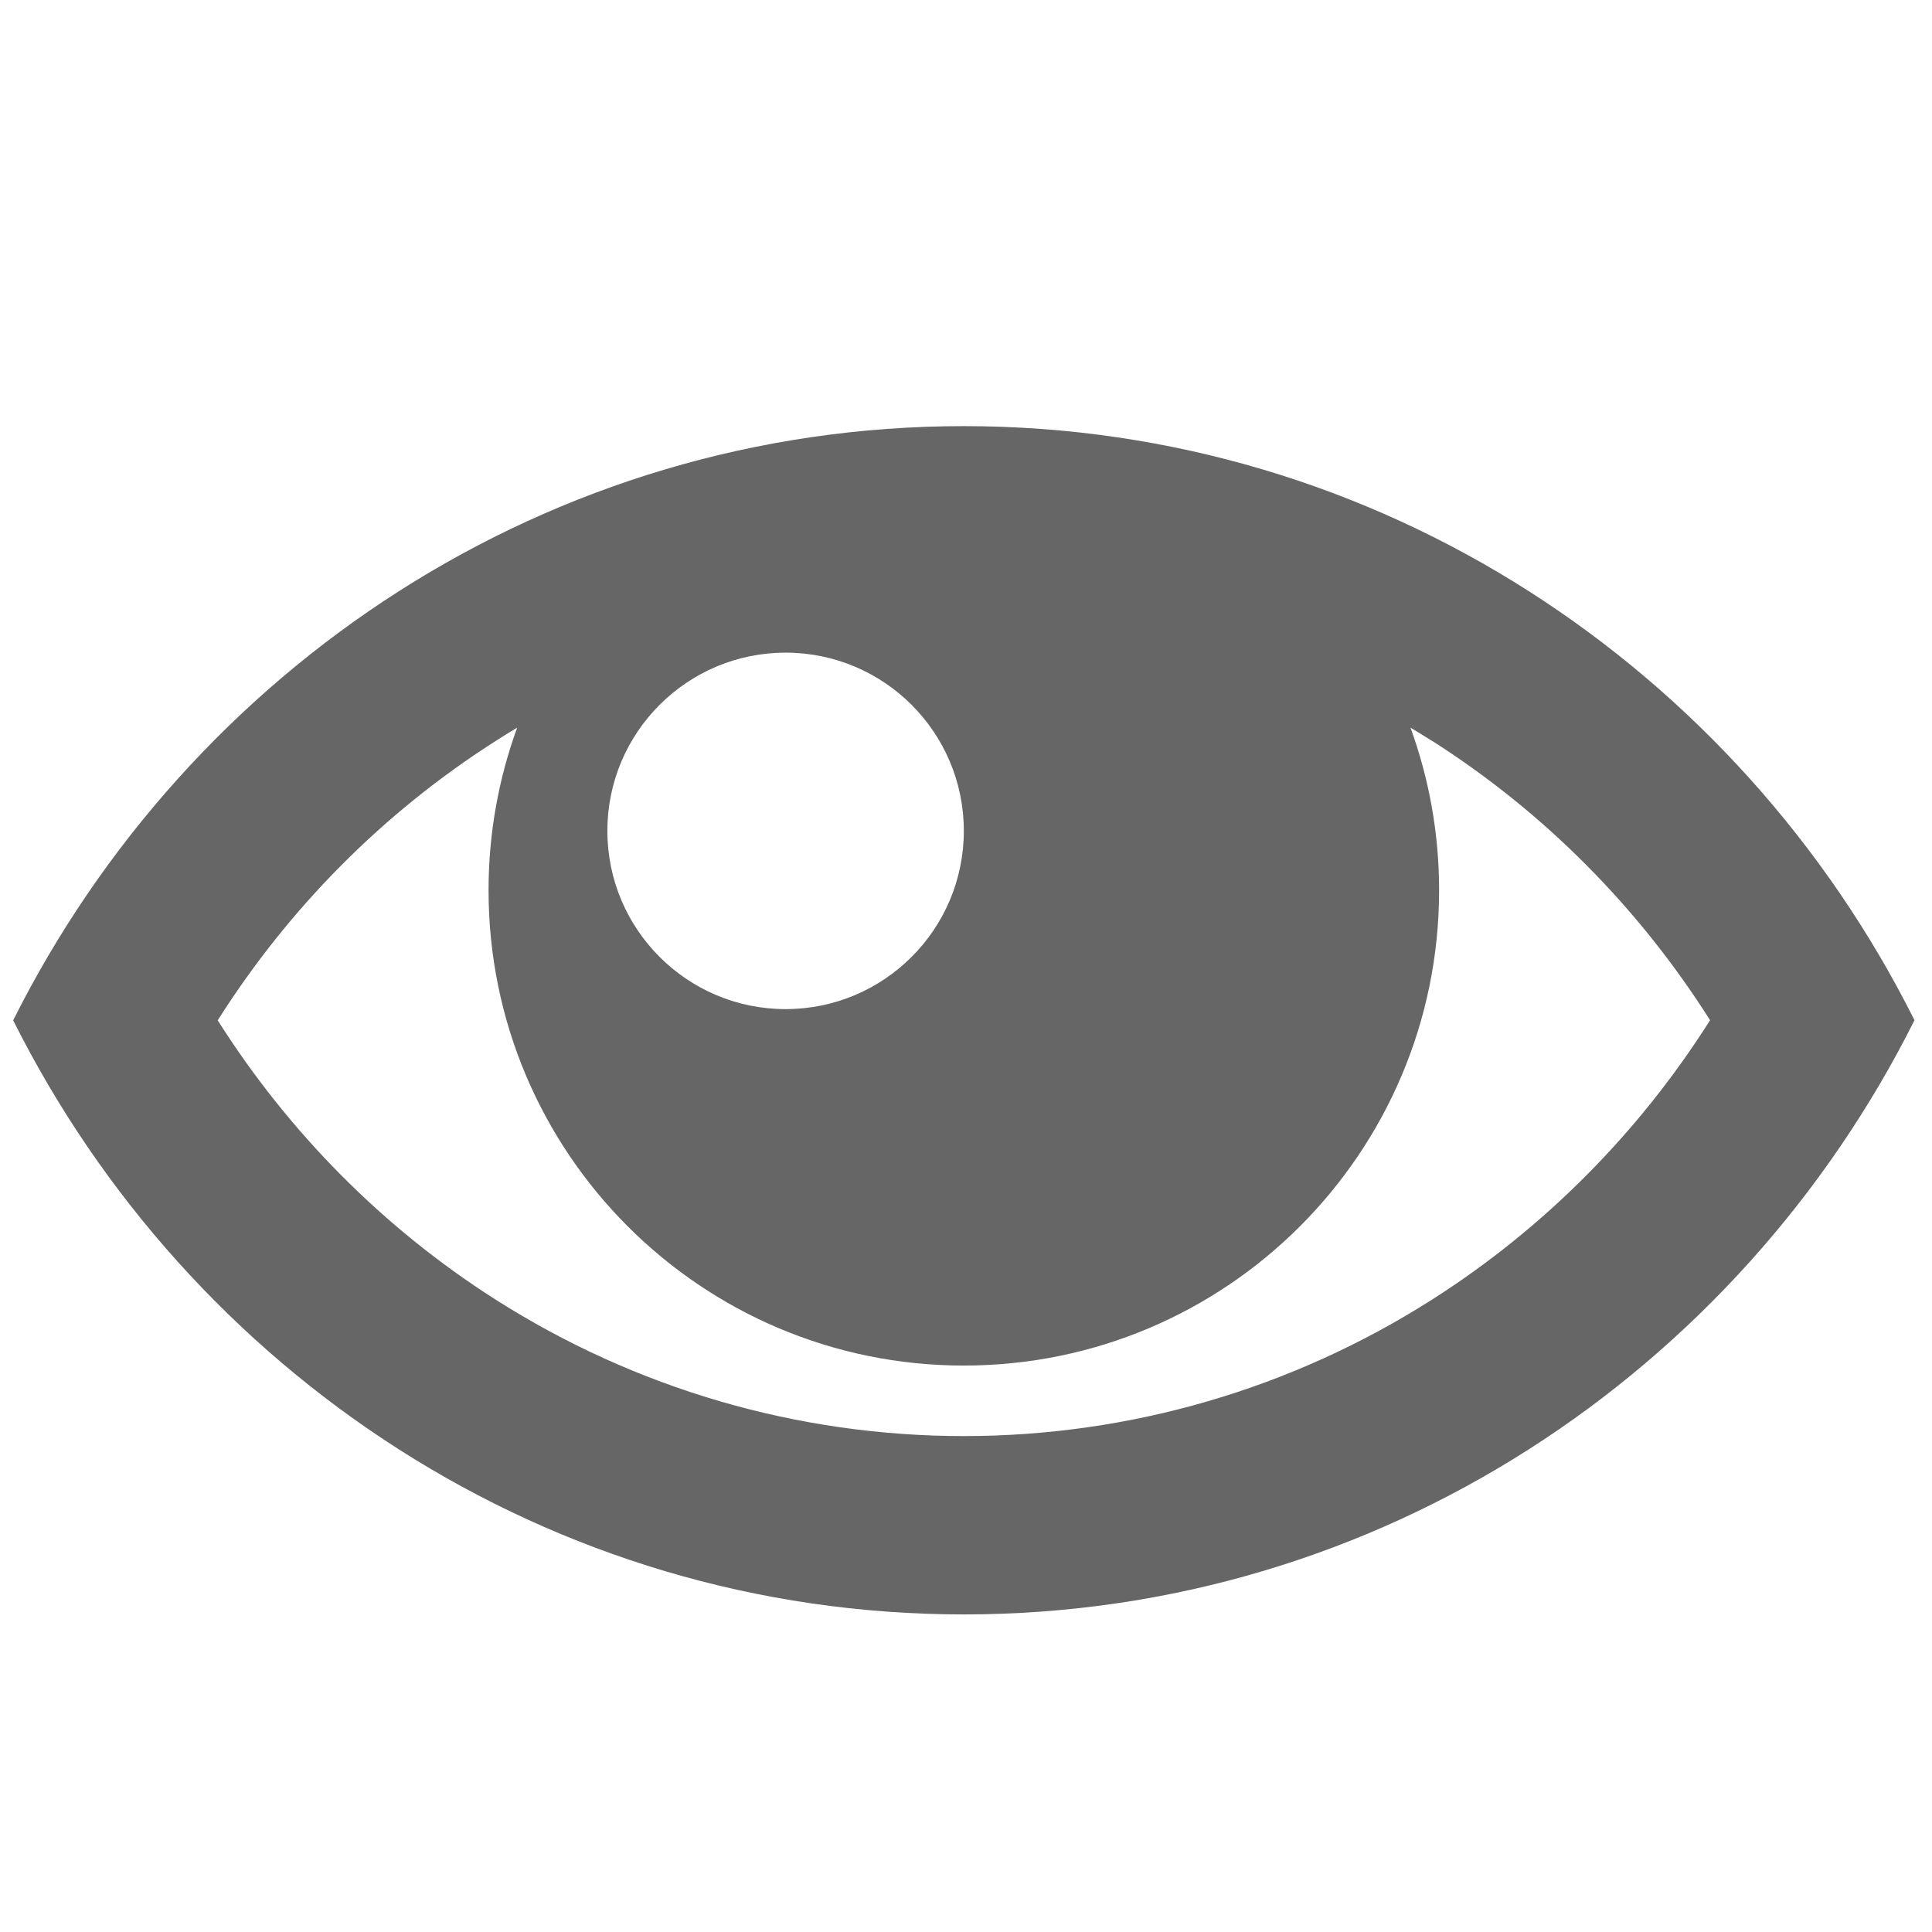
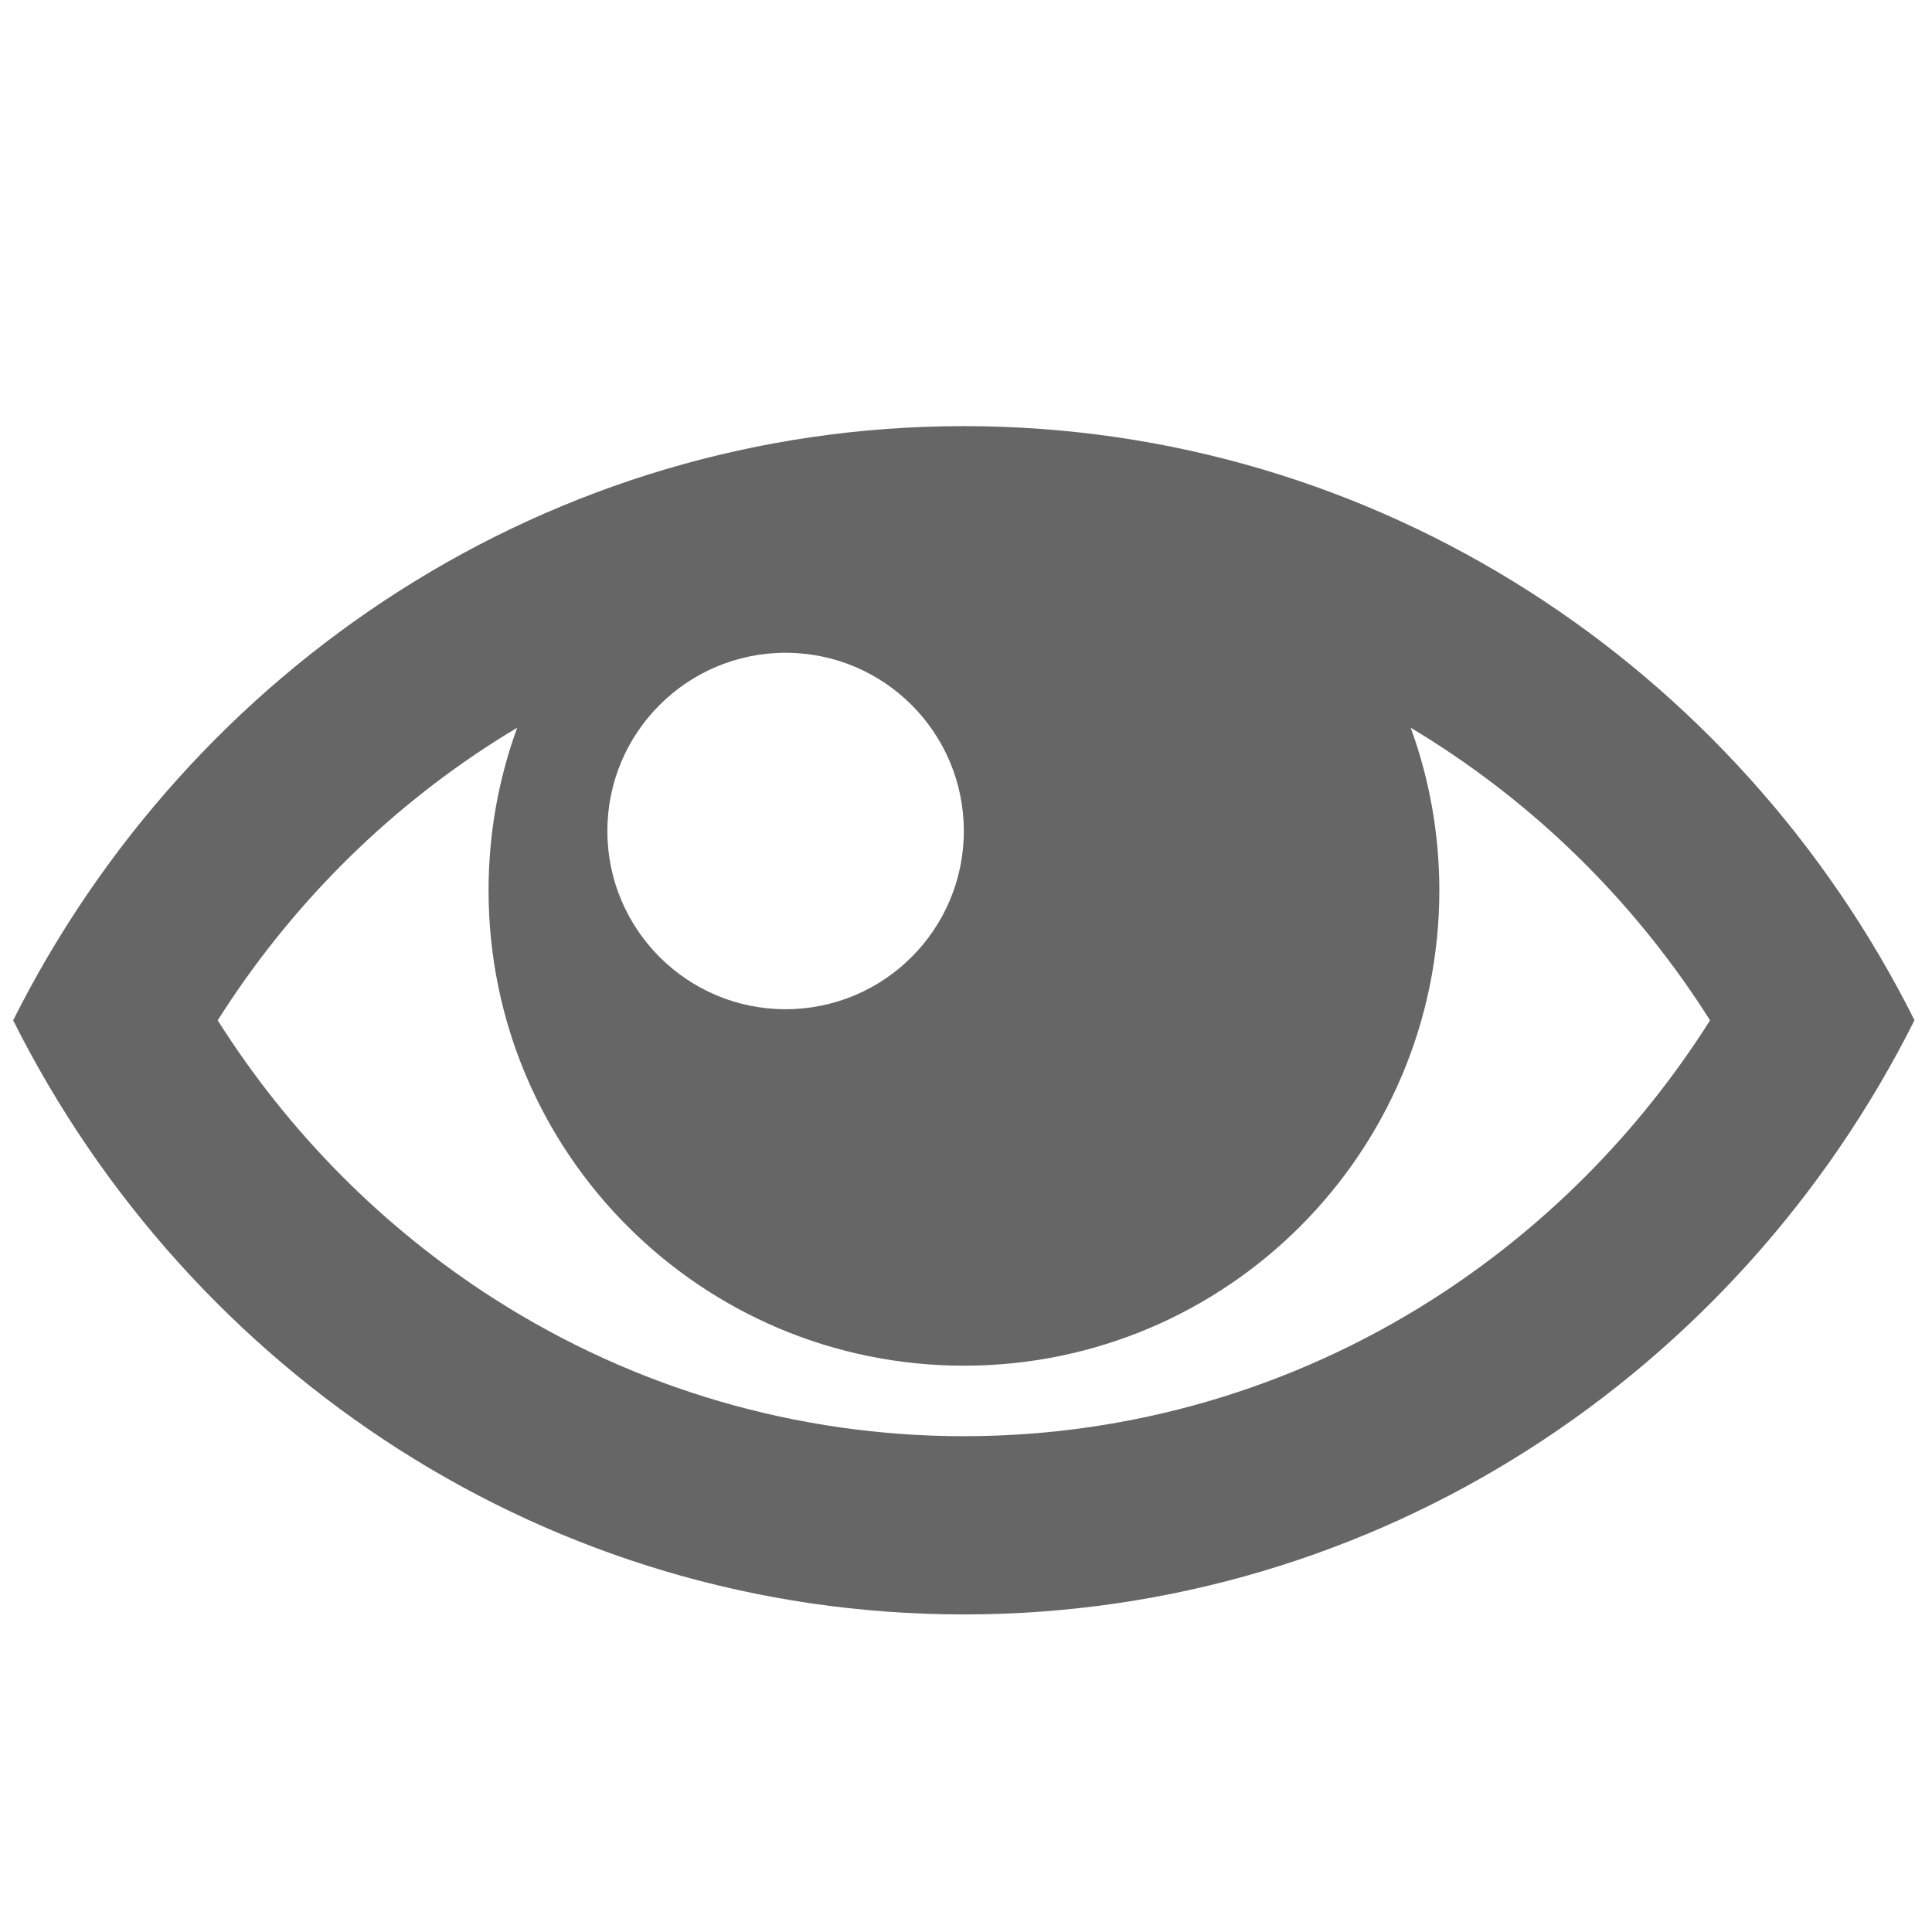
- <svg xmlns="http://www.w3.org/2000/svg" height="16" width="16" id="svg2" version="1.1">
-   <defs id="defs12" />
-   <path style="fill:#666666;fill-opacity:1" d="m 7.982,3.529 c -3.434,0 -6.41,2 -7.873,4.921 C 1.572,11.371 4.549,13.37 7.982,13.37 c 3.434,0 6.41,-2 7.873,-4.921 C 14.393,5.529 11.416,3.529 7.982,3.529 z m 3.882,2.609 c 0.925,0.59 1.709,1.38 2.298,2.311 -0.589,0.931 -1.373,1.721 -2.298,2.311 -1.162,0.741 -2.505,1.133 -3.882,1.133 -1.377,0 -2.719,-0.392 -3.882,-1.133 C 3.176,10.171 2.392,9.38 1.803,8.45 2.392,7.519 3.176,6.729 4.101,6.139 4.161,6.1 4.222,6.063 4.283,6.026 c -0.153,0.42 -0.237,0.874 -0.237,1.347 0,2.174 1.762,3.936 3.936,3.936 2.174,0 3.936,-1.762 3.936,-3.936 0,-0.473 -0.084,-0.927 -0.237,-1.347 0.061,0.037 0.122,0.074 0.182,0.112 z M 7.982,6.881 c 0,0.815 -0.661,1.476 -1.476,1.476 -0.815,0 -1.476,-0.661 -1.476,-1.476 0,-0.815 0.661,-1.476 1.476,-1.476 0.815,0 1.476,0.661 1.476,1.476 z" id="path3167" />
+ <svg xmlns="http://www.w3.org/2000/svg" height="16" width="16">
+   <path fill="#666" d="m7.982,3.529c-3.434,0-6.41,2-7.873,4.921,1.463,2.921,4.439,4.92,7.873,4.92,3.434,0,6.41-2,7.873-4.921-1.462-2.921-4.439-4.92-7.873-4.92zm3.882,2.61c0.925,0.59,1.709,1.38,2.298,2.311-0.589,0.931-1.373,1.721-2.298,2.311-1.162,0.741-2.505,1.133-3.882,1.133s-2.72-0.392-3.882-1.133c-0.925-0.59-1.709-1.381-2.297-2.311,0.589-0.931,1.373-1.721,2.298-2.311,0.06-0.038,0.121-0.076,0.182-0.112-0.153,0.42-0.237,0.874-0.237,1.347,0,2.174,1.762,3.936,3.937,3.936,2.174,0,3.937-1.762,3.937-3.936,0-0.473-0.084-0.927-0.237-1.347,0.061,0.037,0.122,0.074,0.182,0.112zm-3.882,0.743c0,0.815-0.661,1.476-1.476,1.476-0.815,0-1.476-0.661-1.476-1.476,0-0.815,0.661-1.476,1.476-1.476,0.815,0,1.476,0.661,1.476,1.476z" />
</svg>
